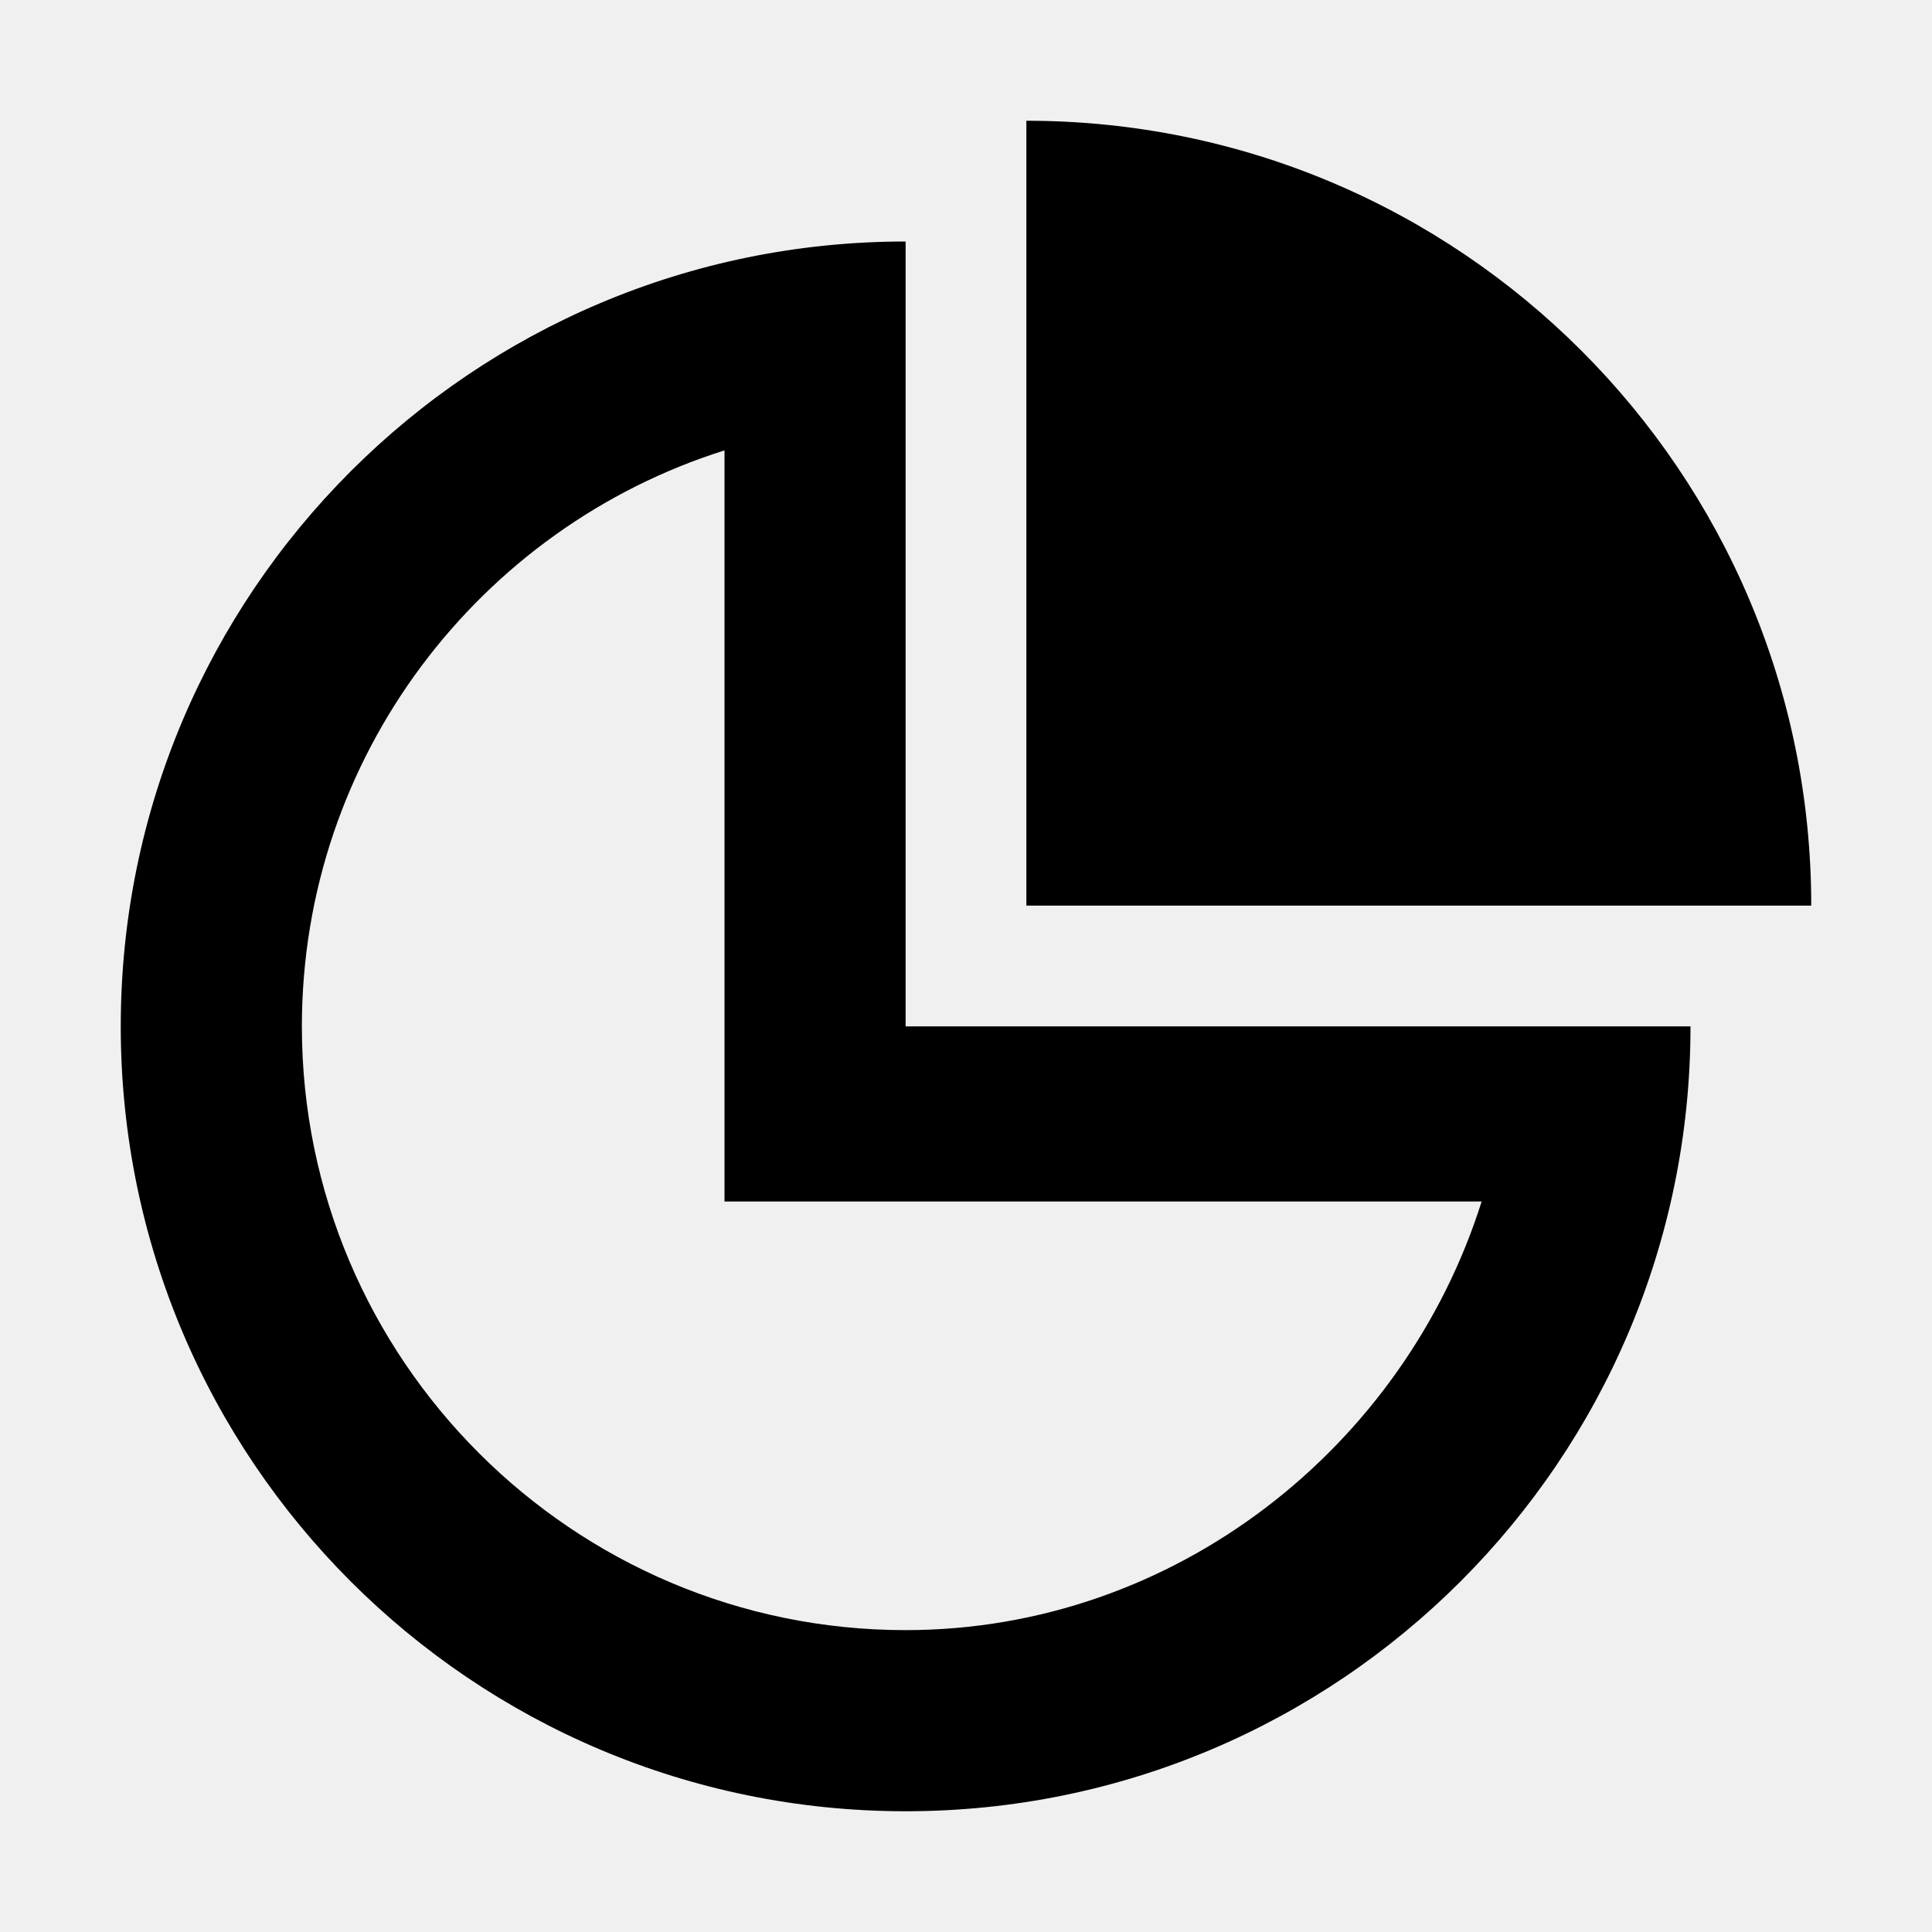
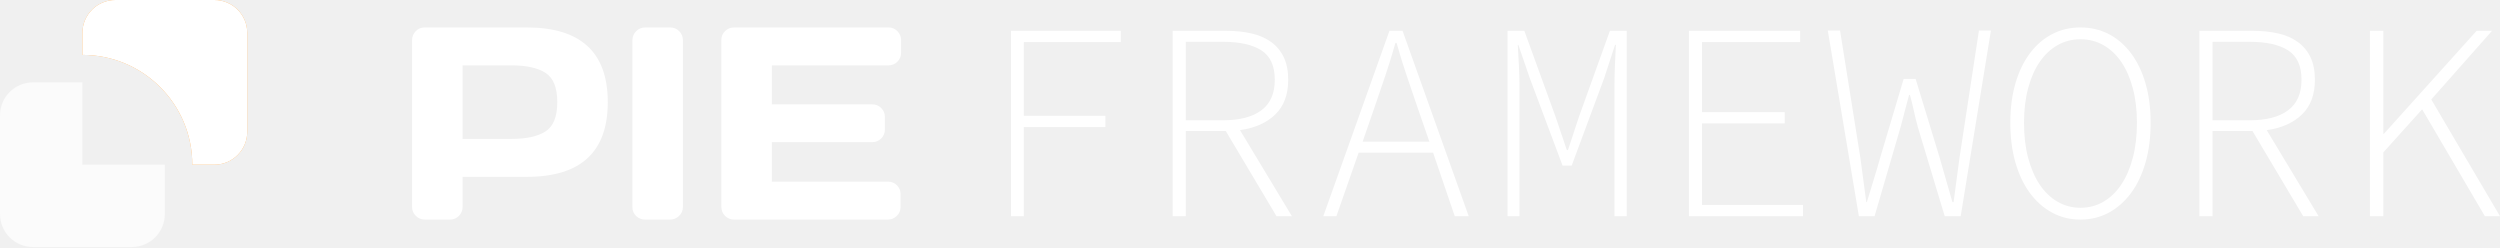
- <svg xmlns="http://www.w3.org/2000/svg" id="Layer_1" version="1.1" viewBox="0 0 512 512" xml:space="preserve">
-   <g>
-     <path d="M240,272V64C125.125,64,32,157.125,32,272s93.125,208,208,208s208-93.125,208-208H240z M240,432   c-88.227,0-160-71.781-160-160c0-71.516,47.148-132.219,112-152.641v199.047h200.648C372.211,383.25,311.508,432,240,432z M272,32   v208h208C480,125.125,386.875,32,272,32z" />
+ <svg xmlns="http://www.w3.org/2000/svg" xmlns:xlink="http://www.w3.org/1999/xlink" width="253px" height="25px" viewBox="0 0 253 25" version="1.1">
+   <defs>
+     <path d="M19.462,16.667 C19.462,10.53 14.483,5.556 8.341,5.556 L8.341,3.333 C8.341,1.492 9.834,3.38176876e-16 11.677,0 L21.686,4.11193713e-16 C23.528,7.30168373e-17 25.022,1.492 25.022,3.333 L25.022,13.333 C25.022,15.174 23.528,16.667 21.686,16.667 L19.462,16.667 Z" id="path-1" />
+   </defs>
+   <g id="•-Homepage" stroke="none" stroke-width="1" fill="none" fill-rule="evenodd">
+     <g id="homepage_template-01" transform="translate(-201, -30)">
+       <g id="header" transform="translate(0, -156)">
+         <g id="nav" transform="translate(181, 166)">
+           <g id="…/Logo/Scond" transform="translate(20, 20)">
+             <g id="logo-black">
+               <polygon id="Path" fill="#FFFFFF" points="239.839 3.119 241.195 3.119 241.195 13.539 241.253 13.539 250.633 3.119 252.192 3.119 246.044 10.066 253 21.881 251.47 21.881 245.121 11.062 241.195 15.418 241.195 21.881 239.839 21.881" />
+               <path d="M233.085,21.881 L227.948,13.254 L223.907,13.254 L223.907,21.881 L222.58,21.881 L222.58,3.119 L228.006,3.119 C228.948,3.119 229.805,3.21 230.574,3.39 C231.344,3.57 232.003,3.86 232.551,4.258 C233.1,4.657 233.523,5.169 233.821,5.796 C234.12,6.422 234.269,7.181 234.269,8.073 C234.269,9.572 233.831,10.744 232.955,11.589 C232.08,12.434 230.892,12.96 229.391,13.169 L234.644,21.881 L233.085,21.881 Z M227.659,12.173 C229.353,12.173 230.651,11.836 231.556,11.162 C232.46,10.488 232.912,9.459 232.912,8.073 C232.912,6.669 232.46,5.677 231.556,5.098 C230.651,4.519 229.353,4.23 227.659,4.23 L223.907,4.23 L223.907,12.173 L227.659,12.173 Z" id="Combined-Shape" fill="#FFFFFF" />
+               <path d="M210.544,22.222 C209.505,22.222 208.553,21.99 207.687,21.525 C206.821,21.06 206.071,20.4 205.436,19.546 C204.801,18.692 204.31,17.662 203.964,16.457 C203.617,15.252 203.444,13.909 203.444,12.429 C203.444,10.948 203.617,9.615 203.964,8.429 C204.31,7.243 204.801,6.227 205.436,5.383 C206.071,4.538 206.821,3.893 207.687,3.447 C208.553,3.001 209.505,2.778 210.544,2.778 C211.583,2.778 212.536,3.001 213.401,3.447 C214.267,3.893 215.018,4.538 215.653,5.383 C216.288,6.227 216.778,7.243 217.125,8.429 C217.471,9.615 217.644,10.948 217.644,12.429 C217.644,13.909 217.471,15.252 217.125,16.457 C216.778,17.662 216.288,18.692 215.653,19.546 C215.018,20.4 214.267,21.06 213.401,21.525 C212.536,21.99 211.583,22.222 210.544,22.222 Z M210.544,21.027 C211.391,21.027 212.165,20.822 212.868,20.414 C213.57,20.006 214.171,19.428 214.671,18.678 C215.172,17.928 215.561,17.027 215.84,15.973 C216.119,14.92 216.259,13.738 216.259,12.429 C216.259,11.138 216.119,9.971 215.84,8.927 C215.561,7.883 215.172,6.996 214.671,6.265 C214.171,5.535 213.57,4.97 212.868,4.571 C212.165,4.173 211.391,3.973 210.544,3.973 C209.698,3.973 208.923,4.173 208.221,4.571 C207.518,4.97 206.917,5.535 206.417,6.265 C205.917,6.996 205.527,7.883 205.248,8.927 C204.969,9.971 204.83,11.138 204.83,12.429 C204.83,13.738 204.969,14.92 205.248,15.973 C205.527,17.027 205.917,17.928 206.417,18.678 C206.917,19.428 207.518,20.006 208.221,20.414 C208.923,20.822 209.698,21.027 210.544,21.027 Z" id="Combined-Shape" fill="#FFFFFF" />
+               <path d="M184.973,3.091 L186.214,3.091 L188.263,15.931 C188.359,16.69 188.46,17.439 188.566,18.18 C188.672,18.92 188.773,19.679 188.869,20.457 L188.927,20.457 C189.158,19.679 189.388,18.92 189.619,18.18 C189.85,17.439 190.071,16.69 190.283,15.931 L192.65,7.988 L193.862,7.988 L196.286,15.931 C196.498,16.69 196.715,17.444 196.936,18.194 C197.157,18.944 197.374,19.698 197.585,20.457 L197.701,20.457 C197.797,19.698 197.898,18.944 198.004,18.194 C198.11,17.444 198.211,16.69 198.307,15.931 L200.269,3.091 L201.482,3.091 L198.422,21.881 L196.806,21.881 L194.093,12.884 C193.939,12.334 193.804,11.788 193.689,11.247 C193.573,10.706 193.439,10.161 193.285,9.61 L193.198,9.61 C193.044,10.161 192.9,10.706 192.765,11.247 C192.631,11.788 192.486,12.334 192.332,12.884 L189.706,21.881 L188.118,21.881 L184.973,3.091 Z" id="Path" fill="#FFFFFF" />
+               <polygon id="Path" fill="#FFFFFF" points="170.917 3.119 182.173 3.119 182.173 4.258 172.244 4.258 172.244 11.347 180.614 11.347 180.614 12.486 172.244 12.486 172.244 20.742 182.462 20.742 182.462 21.881 170.917 21.881" />
+               <path d="M152.561,3.119 L154.263,3.119 L157.438,11.859 L158.564,15.19 L158.679,15.19 L159.776,11.859 L162.922,3.119 L164.625,3.119 L164.625,21.881 L163.384,21.881 L163.384,8.756 C163.384,8.13 163.398,7.432 163.427,6.664 C163.456,5.895 163.49,5.188 163.528,4.543 L163.442,4.543 L162.345,7.902 L159.055,16.756 L158.131,16.756 L154.812,7.902 L153.657,4.543 L153.6,4.543 C153.638,5.188 153.677,5.895 153.715,6.664 C153.754,7.432 153.773,8.13 153.773,8.756 L153.773,21.881 L152.561,21.881 L152.561,3.119 Z" id="Path" fill="#FFFFFF" />
+               <path d="M145.028,15.447 L137.495,15.447 L135.244,21.881 L133.916,21.881 L140.612,3.119 L141.939,3.119 L148.635,21.881 L147.221,21.881 L145.028,15.447 Z M144.652,14.336 L143.44,10.835 C143.055,9.715 142.69,8.642 142.344,7.618 C141.997,6.593 141.66,5.501 141.333,4.344 L141.218,4.344 C140.891,5.501 140.554,6.593 140.208,7.618 C139.861,8.642 139.496,9.715 139.111,10.835 L137.899,14.336 L144.652,14.336 Z" id="Combined-Shape" fill="#FFFFFF" />
+               <path d="M129.183,21.881 L124.045,13.254 L120.004,13.254 L120.004,21.881 L118.677,21.881 L118.677,3.119 L124.103,3.119 C125.046,3.119 125.902,3.21 126.672,3.39 C127.441,3.57 128.1,3.86 128.649,4.258 C129.197,4.657 129.62,5.169 129.918,5.796 C130.217,6.422 130.366,7.181 130.366,8.073 C130.366,9.572 129.928,10.744 129.053,11.589 C128.177,12.434 126.989,12.96 125.488,13.169 L130.741,21.881 L129.183,21.881 Z M123.756,12.173 C125.45,12.173 126.748,11.836 127.653,11.162 C128.557,10.488 129.009,9.459 129.009,8.073 C129.009,6.669 128.557,5.677 127.653,5.098 C126.748,4.519 125.45,4.23 123.756,4.23 L120.004,4.23 L120.004,12.173 L123.756,12.173 Z" id="Combined-Shape" fill="#FFFFFF" />
+               <polygon id="Path" fill="#FFFFFF" points="102.312 3.119 113.424 3.119 113.424 4.258 103.611 4.258 103.611 11.717 111.865 11.717 111.865 12.856 103.611 12.856 103.611 21.881 102.312 21.881" />
+               <path d="M73.001,20.921 L73.001,4.039 C73.001,3.686 73.127,3.388 73.38,3.144 C73.633,2.9 73.936,2.778 74.289,2.778 L89.917,2.778 C90.269,2.778 90.57,2.904 90.818,3.157 C91.067,3.411 91.191,3.713 91.191,4.066 L91.191,5.341 C91.191,5.693 91.067,5.994 90.818,6.242 C90.57,6.491 90.269,6.615 89.917,6.615 L78.111,6.615 L78.111,10.561 L88.277,10.561 C88.629,10.561 88.93,10.685 89.178,10.934 C89.427,11.182 89.551,11.483 89.551,11.836 L89.551,13.11 C89.551,13.463 89.427,13.763 89.178,14.012 C88.93,14.26 88.629,14.385 88.277,14.385 L78.111,14.385 L78.111,18.385 L89.89,18.385 C90.233,18.385 90.527,18.507 90.771,18.751 C91.015,18.995 91.137,19.293 91.137,19.646 L91.137,20.948 C91.137,21.3 91.01,21.601 90.757,21.849 C90.504,22.098 90.202,22.222 89.849,22.222 L74.289,22.222 C73.936,22.222 73.633,22.098 73.38,21.849 C73.127,21.601 73.001,21.291 73.001,20.921 Z" id="Path" fill="#FFFFFF" fill-rule="nonzero" />
+               <path d="M64.001,20.975 L64.001,4.066 C64.001,3.713 64.127,3.411 64.38,3.157 C64.633,2.904 64.936,2.778 65.288,2.778 L67.809,2.778 C68.18,2.778 68.489,2.904 68.738,3.157 C68.986,3.411 69.111,3.713 69.111,4.066 L69.111,20.948 C69.111,21.3 68.982,21.601 68.724,21.849 C68.467,22.098 68.162,22.222 67.809,22.222 L65.288,22.222 C64.936,22.222 64.633,22.102 64.38,21.863 C64.127,21.623 64.001,21.327 64.001,20.975 Z" id="Path" fill="#FFFFFF" fill-rule="nonzero" />
+               <path d="M41.703,20.948 L41.703,4.066 C41.703,3.713 41.825,3.411 42.069,3.157 C42.313,2.904 42.611,2.778 42.964,2.778 L53.306,2.778 C58.773,2.778 61.507,5.298 61.507,10.337 C61.507,15.377 58.773,17.897 53.306,17.897 L46.813,17.897 L46.813,20.948 C46.813,21.3 46.689,21.601 46.441,21.849 C46.192,22.098 45.892,22.222 45.539,22.222 L42.991,22.222 C42.639,22.222 42.336,22.098 42.083,21.849 C41.83,21.601 41.703,21.3 41.703,20.948 Z M46.813,14.059 L51.761,14.059 C53.279,14.059 54.431,13.804 55.217,13.293 C56.003,12.782 56.397,11.797 56.397,10.337 C56.397,8.877 56.003,7.892 55.217,7.381 C54.431,6.871 53.279,6.615 51.761,6.615 L46.813,6.615 L46.813,14.059 Z" id="Combined-Shape" fill="#FFFFFF" fill-rule="nonzero" />
+               <path d="M8.341,8.333 L8.341,16.667 L16.681,16.667 L16.681,21.667 C16.681,23.508 15.188,25 13.345,25 L3.336,25 C1.494,25 1.04391383e-15,23.508 0,21.667 L0,11.667 C-2.25649449e-16,9.826 1.494,8.333 3.336,8.333 L8.341,8.333 Z" id="Path" fill="#FFFFFF" fill-rule="nonzero" opacity="0.7" />
+               <g id="Path" fill-rule="nonzero">
+                 <use fill="#FFA644" xlink:href="#path-1" />
+                 <use fill="#FFFFFF" xlink:href="#path-1" />
+               </g>
+             </g>
+           </g>
+         </g>
+       </g>
+     </g>
  </g>
</svg>
